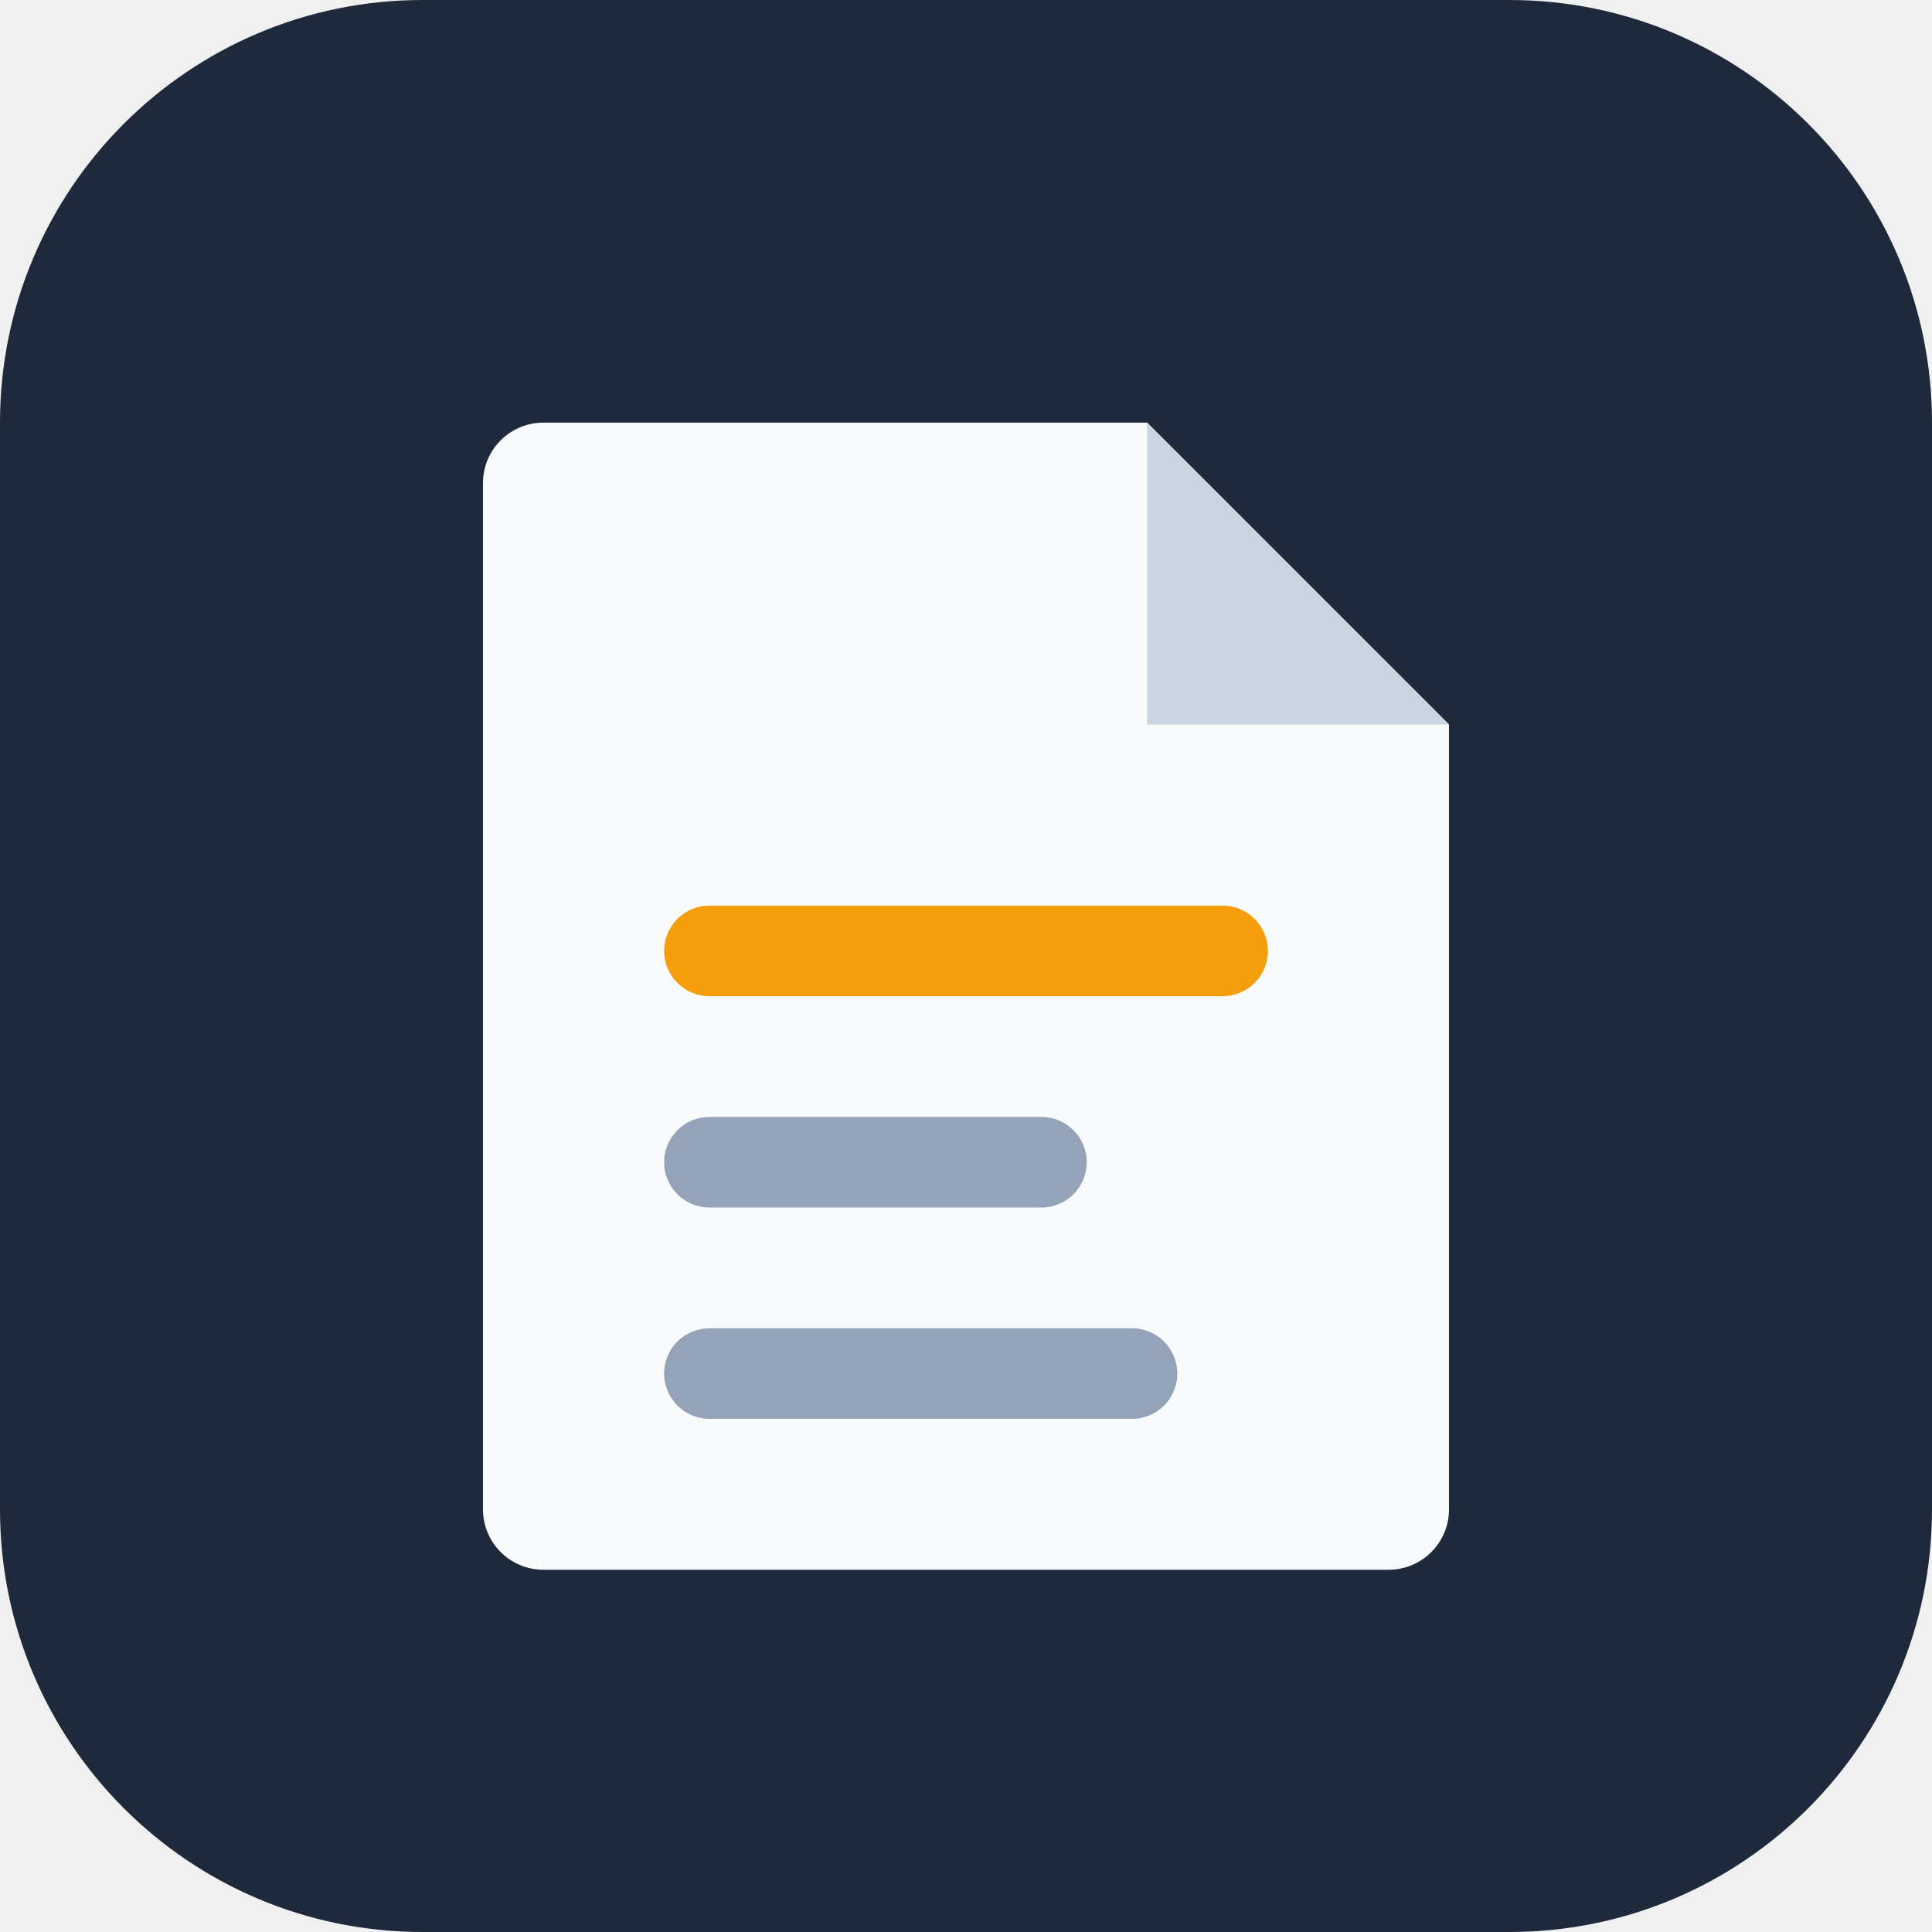
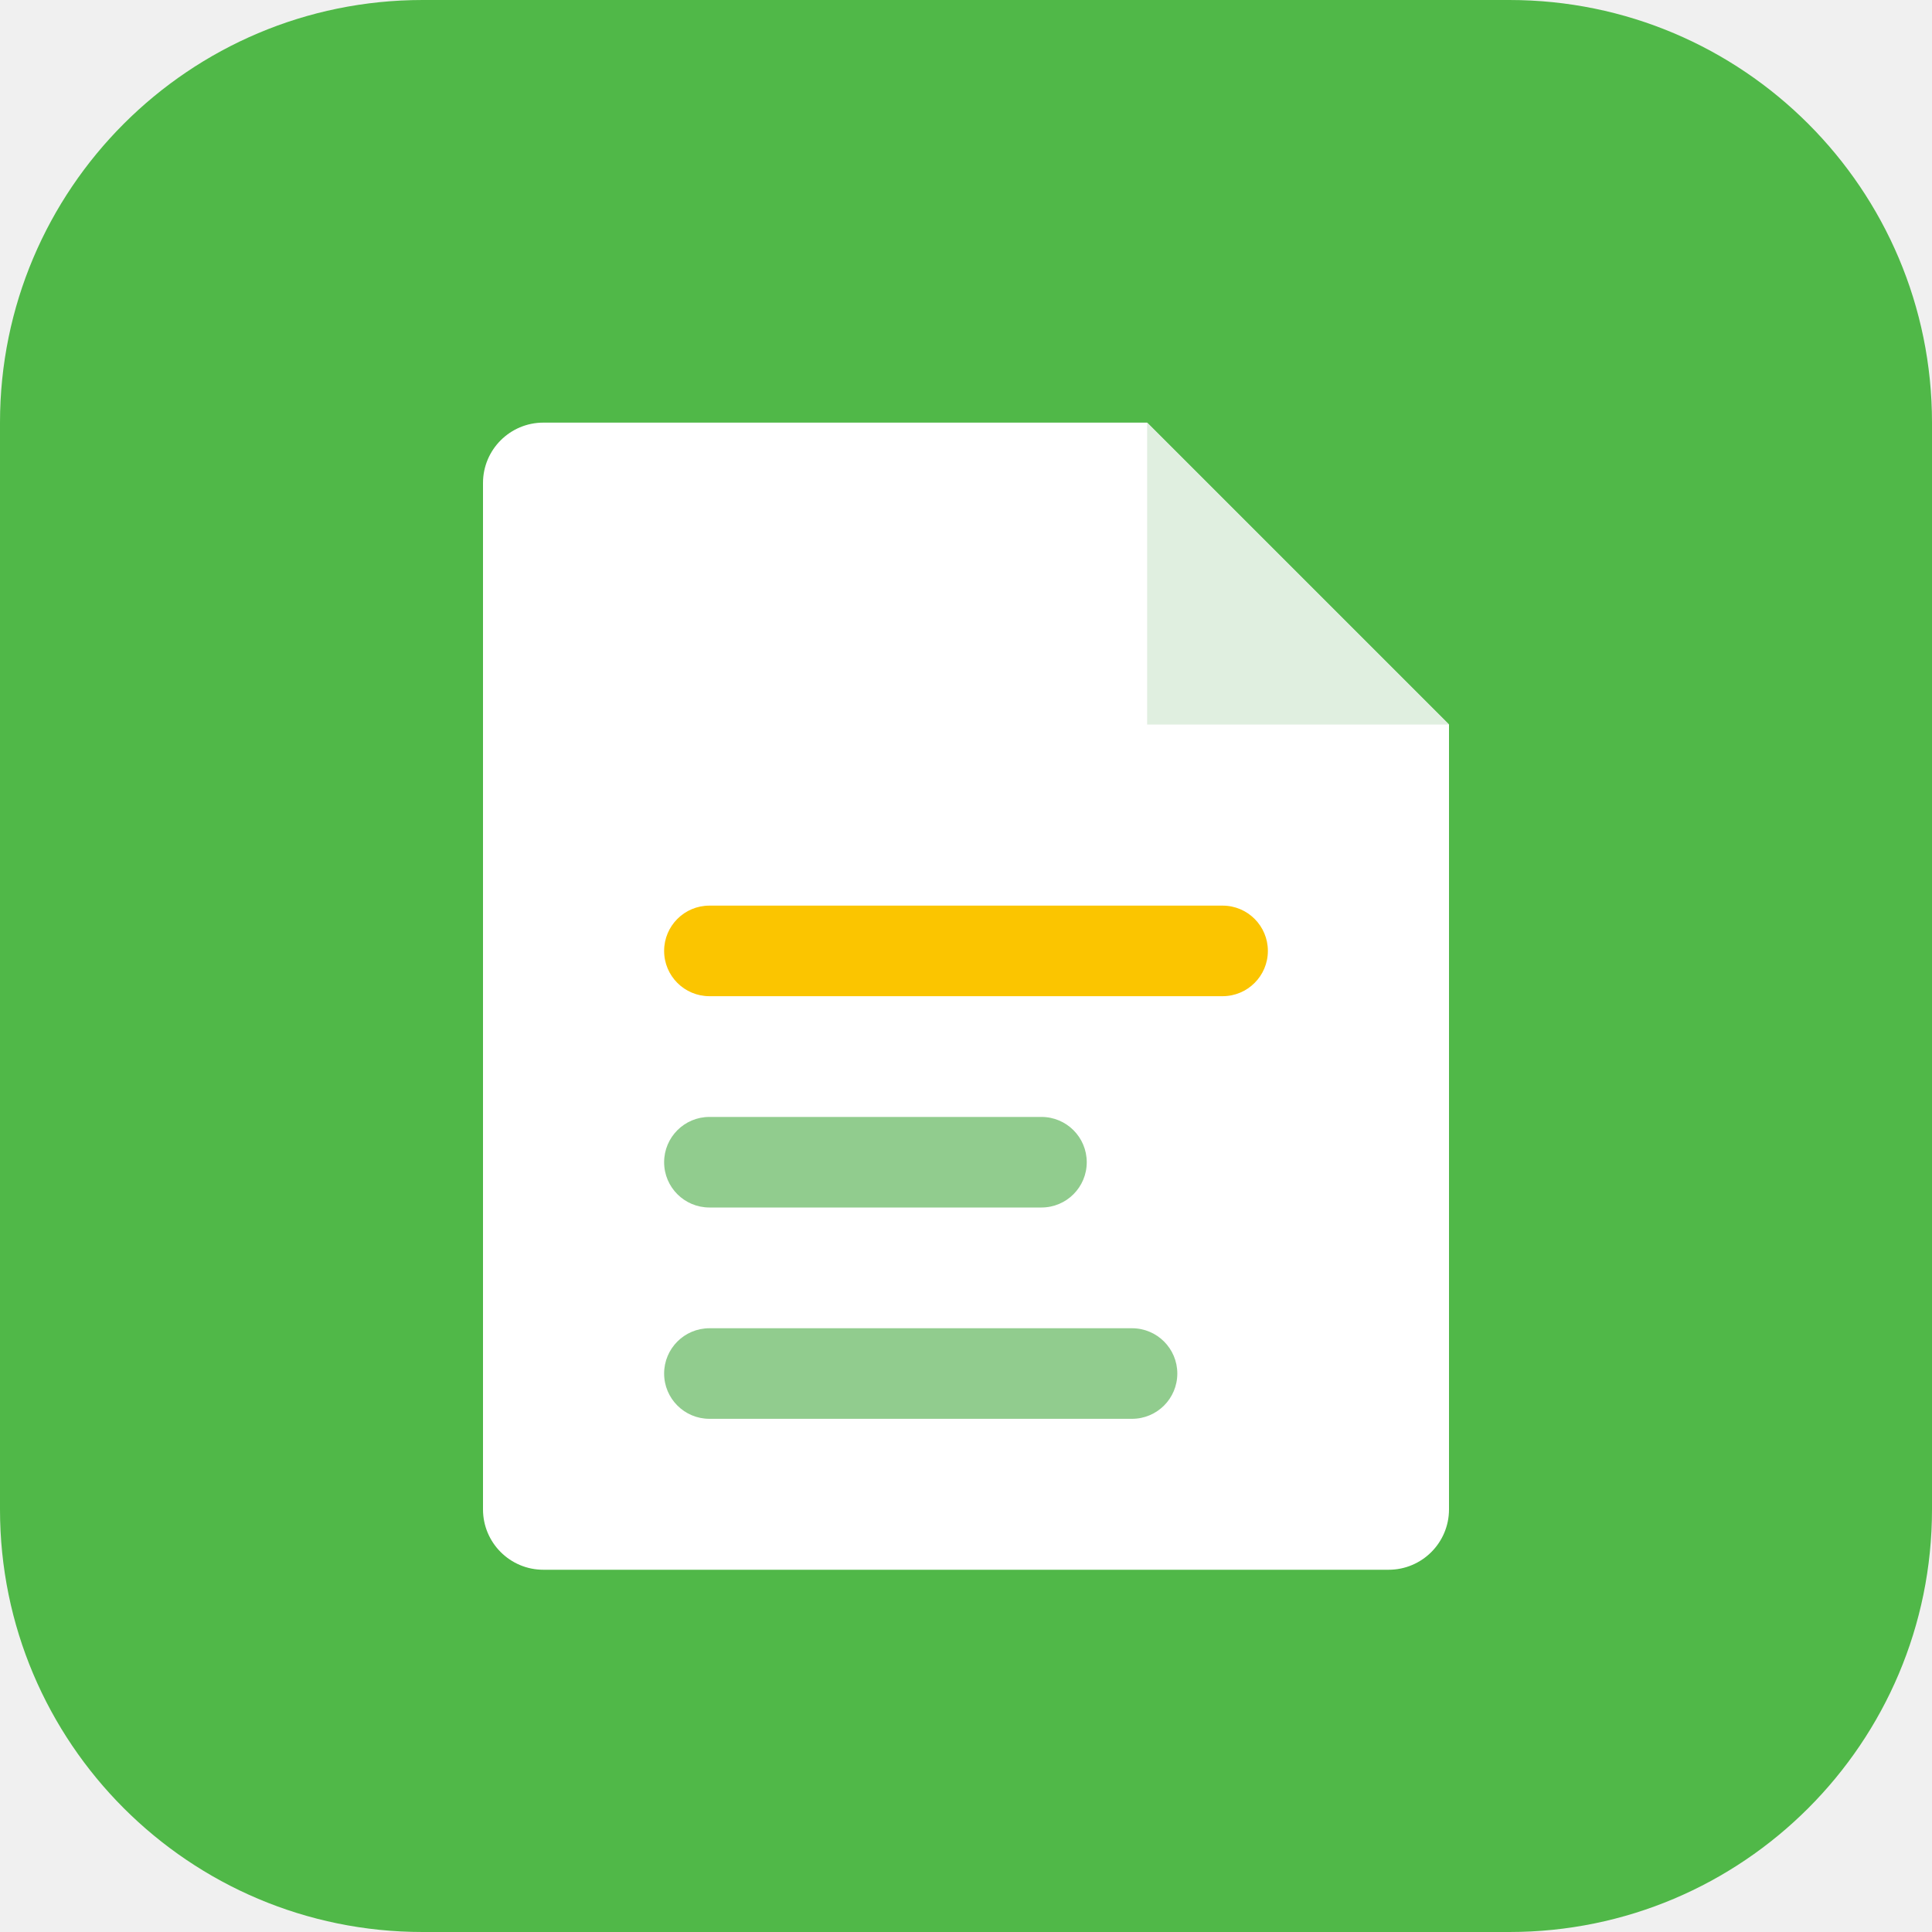
<svg xmlns="http://www.w3.org/2000/svg" viewBox="0 0 64 64">
-   <rect width="64" height="64" rx="14" fill="#1e293b" />
-   <path d="M18 14h20l10 10v26a2 2 0 0 1-2 2H18a2 2 0 0 1-2-2V16a2 2 0 0 1 2-2z" fill="#f8fafc" />
-   <path d="M38 14v10h10" fill="#cbd5e1" />
-   <rect x="22" y="30" width="20" height="3" rx="1.5" fill="#f59e0b" />
-   <rect x="22" y="37" width="14" height="3" rx="1.5" fill="#94a3b8" />
-   <rect x="22" y="44" width="17" height="3" rx="1.5" fill="#94a3b8" />
+   <rect width="64" height="64" rx="14" fill="#50b848" />
+   <path d="M18 14h20l10 10v26a2 2 0 0 1-2 2H18a2 2 0 0 1-2-2V16a2 2 0 0 1 2-2z" fill="#fff" />
+   <path d="M38 14v10h10" fill="#e0efe0" />
+   <rect x="22" y="30" width="20" height="3" rx="1.5" fill="#fbc500" />
+   <rect x="22" y="37" width="14" height="3" rx="1.5" fill="#91cc8e" />
+   <rect x="22" y="44" width="17" height="3" rx="1.5" fill="#91cc8e" />
</svg>
